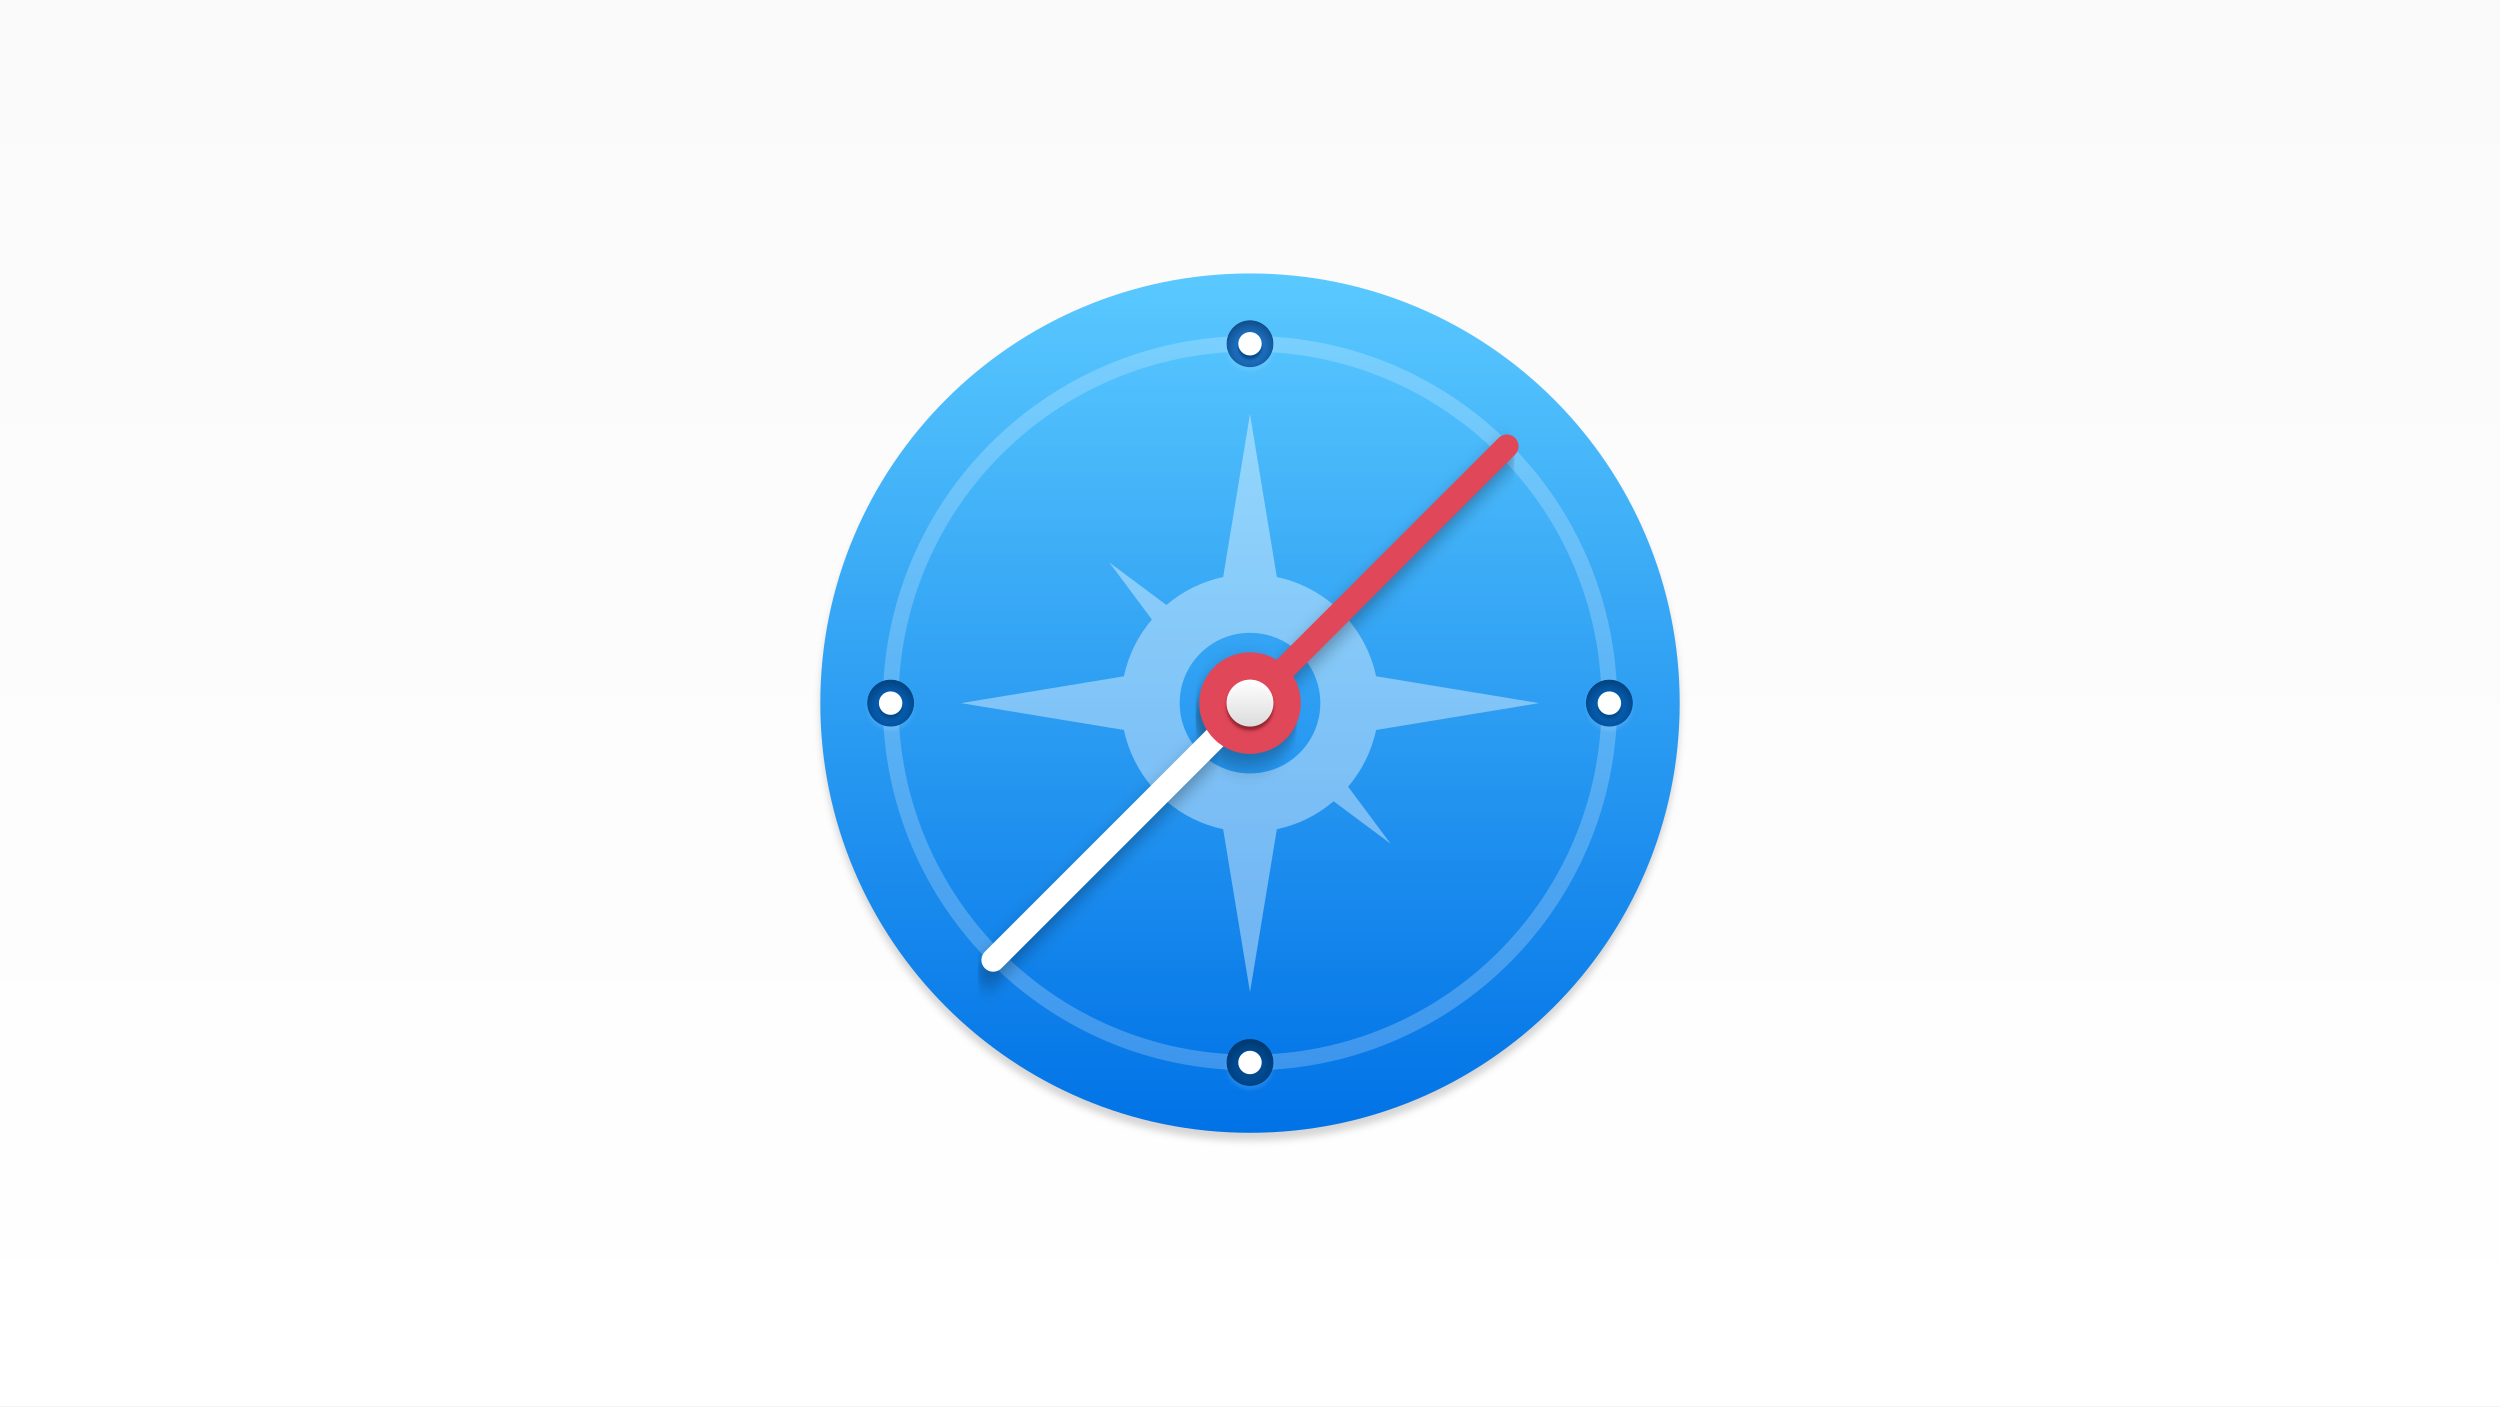
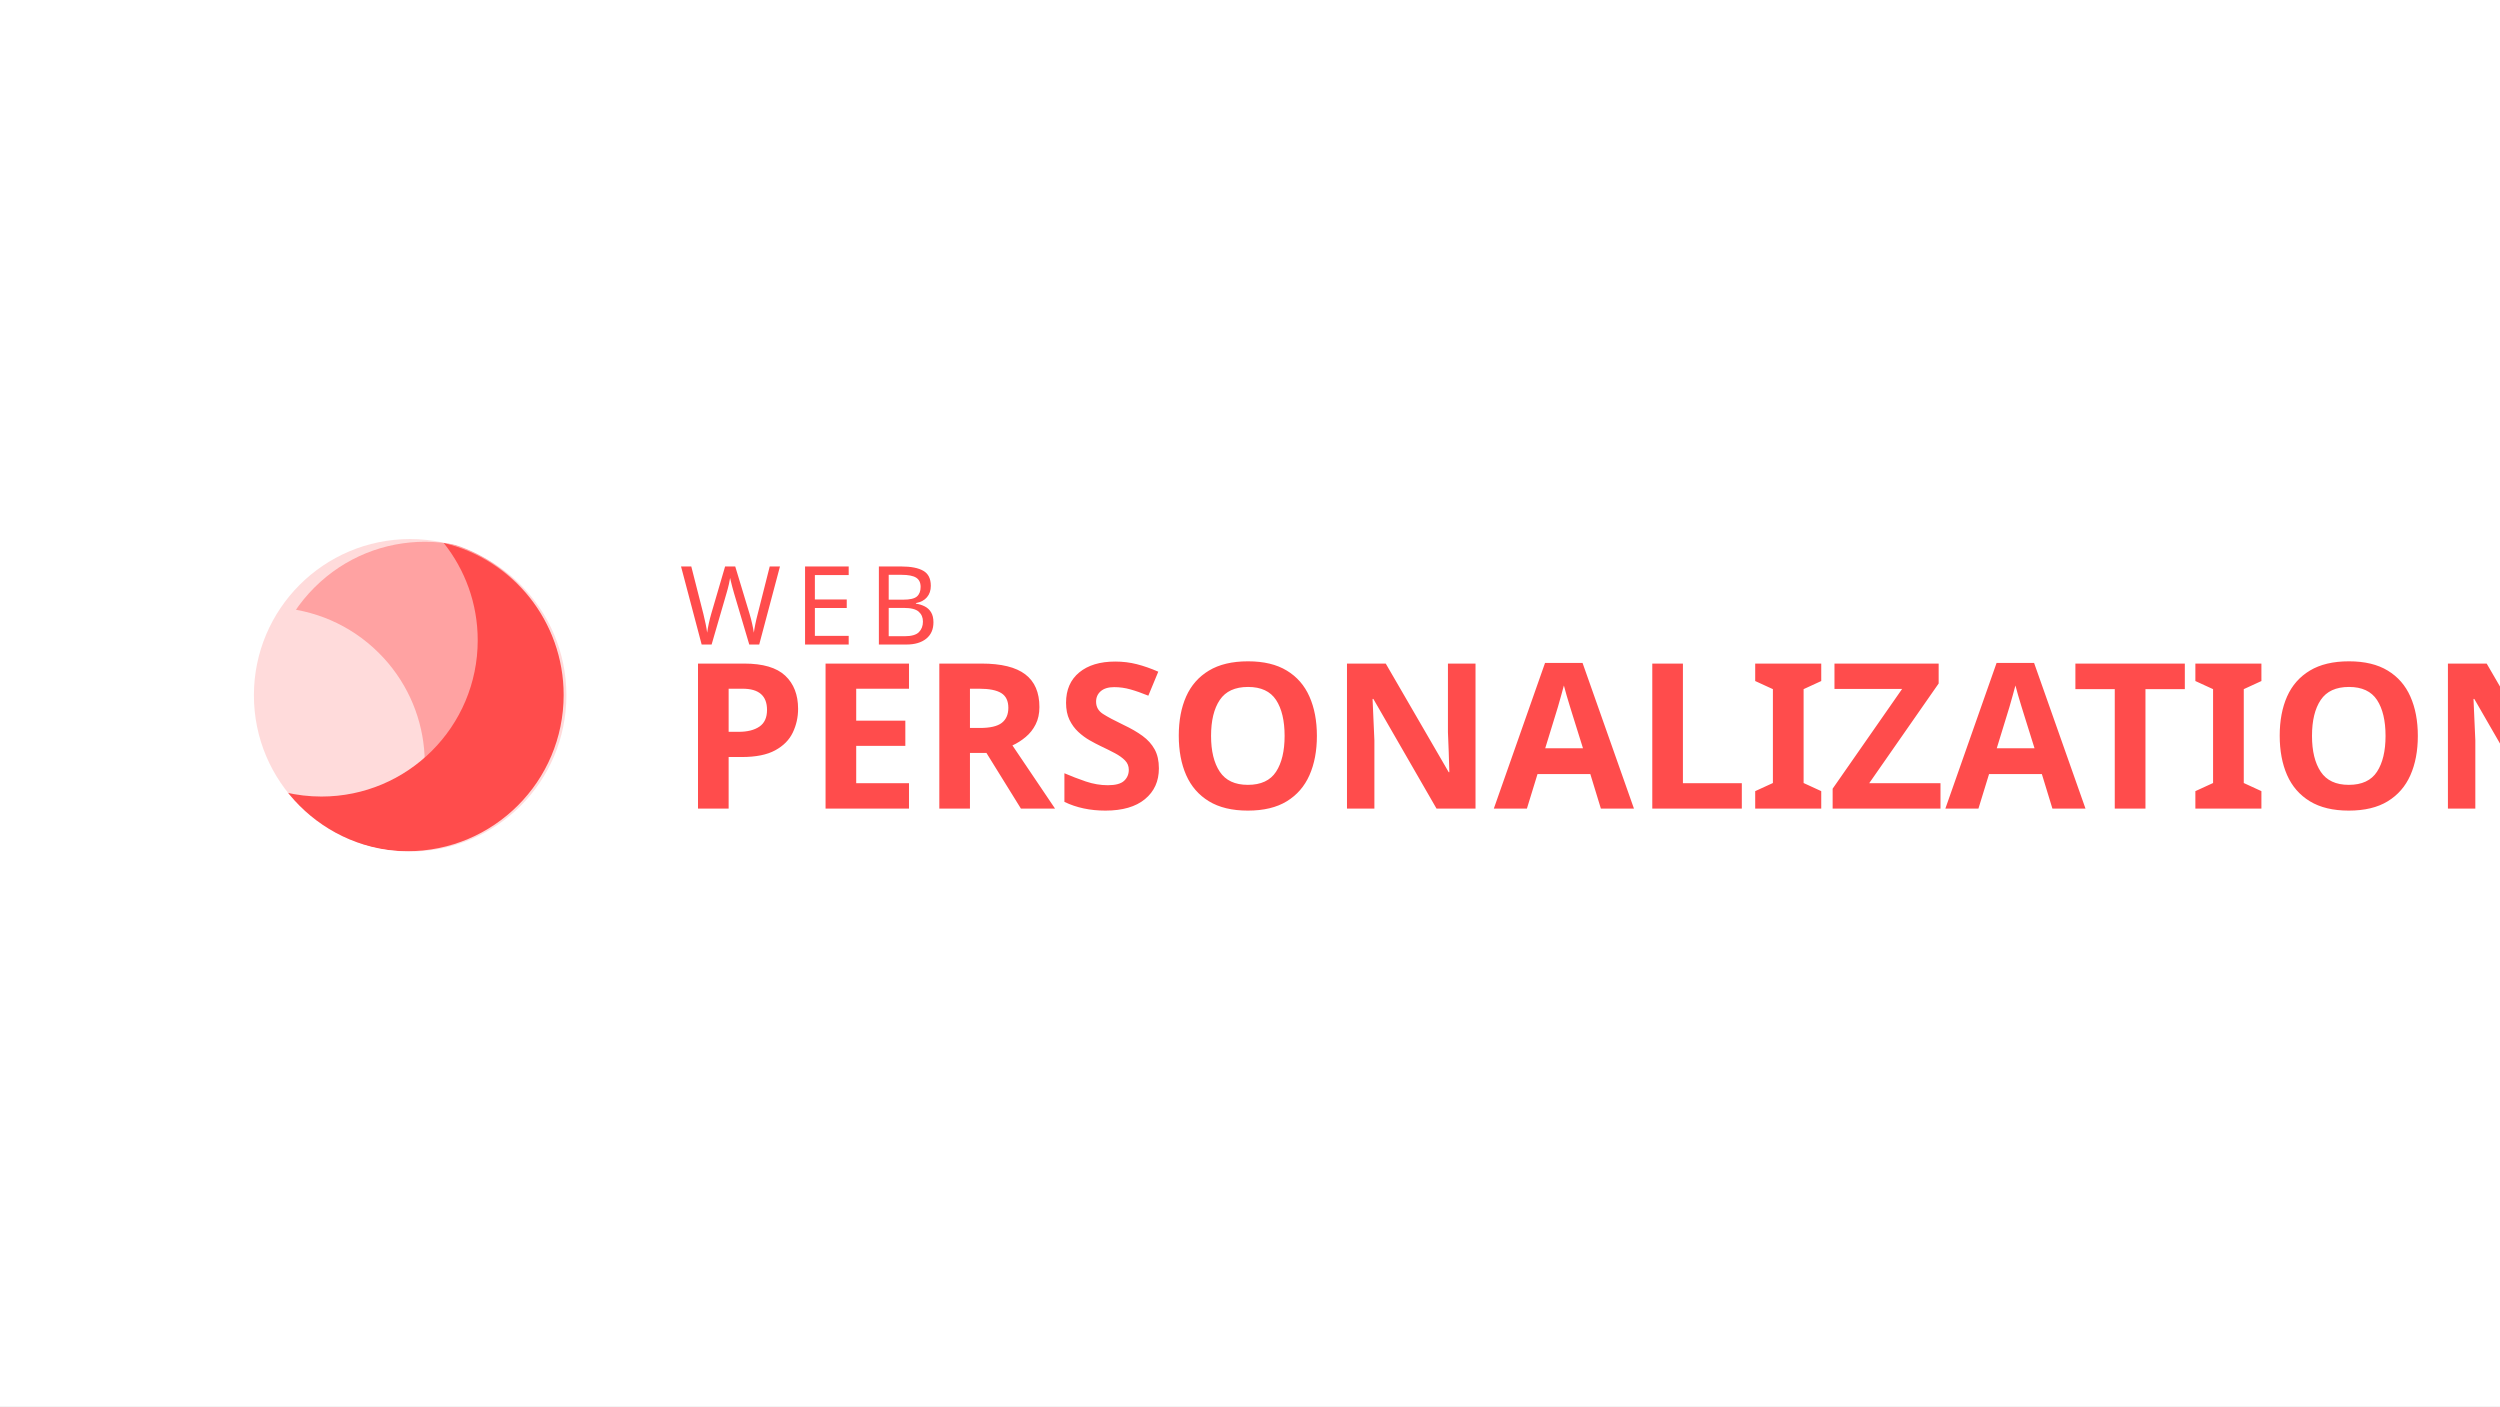
- <svg xmlns="http://www.w3.org/2000/svg" xmlns:xlink="http://www.w3.org/1999/xlink" width="640" height="360" viewBox="0 0 640 360">
+ <svg xmlns="http://www.w3.org/2000/svg" xmlns:xlink="http://www.w3.org/1999/xlink" height="360" viewBox="0 0 640 360" width="640">
  <defs>
-     <linearGradient id="picture-a" x1="50%" x2="50%" y1="0%" y2="100%">
-       <stop offset="0%" stop-color="#FAFAFA" />
-       <stop offset="100%" stop-color="#FFF" />
-     </linearGradient>
-     <linearGradient id="picture-d" x1="50%" x2="50%" y1="0%" y2="100%">
-       <stop offset="0%" stop-color="#5AC9FF" />
-       <stop offset="100%" stop-color="#0072E6" />
-     </linearGradient>
-     <circle id="picture-c" cx="320" cy="180" r="110" />
-     <filter id="picture-b" width="103.6%" height="103.6%" x="-1.8%" y="-.9%" filterUnits="objectBoundingBox">
-       <feOffset dy="2" in="SourceAlpha" result="shadowOffsetOuter1" />
-       <feGaussianBlur in="shadowOffsetOuter1" result="shadowBlurOuter1" stdDeviation="1" />
-       <feColorMatrix in="shadowBlurOuter1" values="0 0 0 0 0 0 0 0 0 0 0 0 0 0 0 0 0 0 0.16 0" />
-     </filter>
-     <circle id="picture-f" cx="228" cy="180" r="6" />
-     <filter id="picture-e" width="133.3%" height="133.3%" x="-16.7%" y="-8.3%" filterUnits="objectBoundingBox">
-       <feOffset dy="1" in="SourceAlpha" result="shadowOffsetOuter1" />
-       <feGaussianBlur in="shadowOffsetOuter1" result="shadowBlurOuter1" stdDeviation=".5" />
-       <feColorMatrix in="shadowBlurOuter1" values="0 0 0 0 1 0 0 0 0 1 0 0 0 0 1 0 0 0 0.1 0" />
-     </filter>
-     <filter id="picture-g" width="158.3%" height="158.3%" x="-29.2%" y="-20.8%" filterUnits="objectBoundingBox">
-       <feGaussianBlur in="SourceAlpha" result="shadowBlurInner1" stdDeviation="2" />
-       <feOffset dy="1" in="shadowBlurInner1" result="shadowOffsetInner1" />
-       <feComposite in="shadowOffsetInner1" in2="SourceAlpha" k2="-1" k3="1" operator="arithmetic" result="shadowInnerInner1" />
-       <feColorMatrix in="shadowInnerInner1" values="0 0 0 0 0.004 0 0 0 0 0.136 0 0 0 0 0.256 0 0 0 0.657 0" />
-     </filter>
-     <circle id="picture-i" cx="320" cy="272" r="6" />
-     <filter id="picture-h" width="133.3%" height="133.3%" x="-16.7%" y="-8.3%" filterUnits="objectBoundingBox">
-       <feOffset dy="1" in="SourceAlpha" result="shadowOffsetOuter1" />
-       <feGaussianBlur in="shadowOffsetOuter1" result="shadowBlurOuter1" stdDeviation=".5" />
-       <feColorMatrix in="shadowBlurOuter1" values="0 0 0 0 1 0 0 0 0 1 0 0 0 0 1 0 0 0 0.1 0" />
-     </filter>
-     <filter id="picture-j" width="158.3%" height="158.3%" x="-29.2%" y="-20.8%" filterUnits="objectBoundingBox">
-       <feGaussianBlur in="SourceAlpha" result="shadowBlurInner1" stdDeviation="2" />
-       <feOffset dy="1" in="shadowBlurInner1" result="shadowOffsetInner1" />
-       <feComposite in="shadowOffsetInner1" in2="SourceAlpha" k2="-1" k3="1" operator="arithmetic" result="shadowInnerInner1" />
-       <feColorMatrix in="shadowInnerInner1" values="0 0 0 0 0.004 0 0 0 0 0.136 0 0 0 0 0.256 0 0 0 0.657 0" />
-     </filter>
-     <circle id="picture-l" cx="412" cy="180" r="6" />
-     <filter id="picture-k" width="133.3%" height="133.3%" x="-16.7%" y="-8.3%" filterUnits="objectBoundingBox">
-       <feOffset dy="1" in="SourceAlpha" result="shadowOffsetOuter1" />
-       <feGaussianBlur in="shadowOffsetOuter1" result="shadowBlurOuter1" stdDeviation=".5" />
-       <feColorMatrix in="shadowBlurOuter1" values="0 0 0 0 1 0 0 0 0 1 0 0 0 0 1 0 0 0 0.1 0" />
-     </filter>
-     <filter id="picture-m" width="158.3%" height="158.3%" x="-29.2%" y="-20.8%" filterUnits="objectBoundingBox">
-       <feGaussianBlur in="SourceAlpha" result="shadowBlurInner1" stdDeviation="2" />
-       <feOffset dy="1" in="shadowBlurInner1" result="shadowOffsetInner1" />
-       <feComposite in="shadowOffsetInner1" in2="SourceAlpha" k2="-1" k3="1" operator="arithmetic" result="shadowInnerInner1" />
-       <feColorMatrix in="shadowInnerInner1" values="0 0 0 0 0.004 0 0 0 0 0.136 0 0 0 0 0.256 0 0 0 0.657 0" />
-     </filter>
-     <circle id="picture-o" cx="320" cy="88" r="6" />
-     <filter id="picture-n" width="133.3%" height="133.3%" x="-16.7%" y="-8.3%" filterUnits="objectBoundingBox">
-       <feOffset dy="1" in="SourceAlpha" result="shadowOffsetOuter1" />
-       <feGaussianBlur in="shadowOffsetOuter1" result="shadowBlurOuter1" stdDeviation=".5" />
-       <feColorMatrix in="shadowBlurOuter1" values="0 0 0 0 1 0 0 0 0 1 0 0 0 0 1 0 0 0 0.1 0" />
-     </filter>
-     <filter id="picture-p" width="158.3%" height="158.3%" x="-29.2%" y="-20.8%" filterUnits="objectBoundingBox">
-       <feGaussianBlur in="SourceAlpha" result="shadowBlurInner1" stdDeviation="2" />
-       <feOffset dy="1" in="shadowBlurInner1" result="shadowOffsetInner1" />
-       <feComposite in="shadowOffsetInner1" in2="SourceAlpha" k2="-1" k3="1" operator="arithmetic" result="shadowInnerInner1" />
-       <feColorMatrix in="shadowInnerInner1" values="0 0 0 0 0.004 0 0 0 0 0.136 0 0 0 0 0.256 0 0 0 0.657 0" />
-     </filter>
-     <circle id="picture-r" cx="320" cy="88" r="3" />
-     <filter id="picture-q" width="166.7%" height="166.7%" x="-33.3%" y="-16.7%" filterUnits="objectBoundingBox">
-       <feOffset dy="1" in="SourceAlpha" result="shadowOffsetOuter1" />
-       <feGaussianBlur in="shadowOffsetOuter1" result="shadowBlurOuter1" stdDeviation=".5" />
-       <feColorMatrix in="shadowBlurOuter1" values="0 0 0 0 0.024 0 0 0 0 0.286 0 0 0 0 0.537 0 0 0 1 0" />
-     </filter>
-     <circle id="picture-t" cx="412" cy="180" r="3" />
-     <filter id="picture-s" width="166.7%" height="166.7%" x="-33.3%" y="-16.7%" filterUnits="objectBoundingBox">
-       <feOffset dy="1" in="SourceAlpha" result="shadowOffsetOuter1" />
-       <feGaussianBlur in="shadowOffsetOuter1" result="shadowBlurOuter1" stdDeviation=".5" />
-       <feColorMatrix in="shadowBlurOuter1" values="0 0 0 0 0.024 0 0 0 0 0.286 0 0 0 0 0.537 0 0 0 1 0" />
-     </filter>
-     <circle id="picture-v" cx="228" cy="180" r="3" />
-     <filter id="picture-u" width="166.7%" height="166.7%" x="-33.3%" y="-16.7%" filterUnits="objectBoundingBox">
-       <feOffset dy="1" in="SourceAlpha" result="shadowOffsetOuter1" />
-       <feGaussianBlur in="shadowOffsetOuter1" result="shadowBlurOuter1" stdDeviation=".5" />
-       <feColorMatrix in="shadowBlurOuter1" values="0 0 0 0 0.024 0 0 0 0 0.286 0 0 0 0 0.537 0 0 0 1 0" />
-     </filter>
-     <circle id="picture-x" cx="320" cy="272" r="3" />
-     <filter id="picture-w" width="166.7%" height="166.7%" x="-33.3%" y="-16.7%" filterUnits="objectBoundingBox">
-       <feOffset dy="1" in="SourceAlpha" result="shadowOffsetOuter1" />
-       <feGaussianBlur in="shadowOffsetOuter1" result="shadowBlurOuter1" stdDeviation=".5" />
-       <feColorMatrix in="shadowBlurOuter1" values="0 0 0 0 0.024 0 0 0 0 0.286 0 0 0 0 0.537 0 0 0 1 0" />
-     </filter>
-     <filter id="picture-y" width="146.2%" height="106.2%" x="-23.1%" y="-3.1%" filterUnits="objectBoundingBox">
-       <feGaussianBlur in="SourceGraphic" stdDeviation="2" />
-     </filter>
-     <linearGradient id="picture-B" x1="50%" x2="50%" y1="0%" y2="100%">
-       <stop offset="0%" stop-color="#FFF" />
-       <stop offset="100%" stop-color="#DCDCDC" />
-     </linearGradient>
-     <circle id="picture-A" cx="15" cy="99" r="6" />
-     <filter id="picture-z" width="133.3%" height="133.3%" x="-16.7%" y="-8.3%" filterUnits="objectBoundingBox">
-       <feOffset dy="1" in="SourceAlpha" result="shadowOffsetOuter1" />
-       <feGaussianBlur in="shadowOffsetOuter1" result="shadowBlurOuter1" stdDeviation=".5" />
-       <feColorMatrix in="shadowBlurOuter1" values="0 0 0 0 0.262 0 0 0 0 0 0 0 0 0 0 0 0 0 0.495 0" />
-     </filter>
-     <filter id="picture-C" width="133.3%" height="133.3%" x="-16.7%" y="-8.3%" filterUnits="objectBoundingBox">
-       <feGaussianBlur in="SourceAlpha" result="shadowBlurInner1" stdDeviation=".5" />
-       <feOffset dy="1" in="shadowBlurInner1" result="shadowOffsetInner1" />
-       <feComposite in="shadowOffsetInner1" in2="SourceAlpha" k2="-1" k3="1" operator="arithmetic" result="shadowInnerInner1" />
-       <feColorMatrix in="shadowInnerInner1" values="0 0 0 0 1 0 0 0 0 1 0 0 0 0 1 0 0 0 0.5 0" />
-     </filter>
+     <circle id="a" cx="40" cy="40" r="40" />
+     <mask id="b" fill="#fff">
+       <use fill="#fff" fill-rule="evenodd" xlink:href="#a" />
+     </mask>
  </defs>
  <g fill="none" fill-rule="evenodd">
-     <rect width="640" height="360" fill="url(#picture-a)" />
-     <use fill="#000" filter="url(#picture-b)" xlink:href="#picture-c" />
-     <use fill="url(#picture-d)" xlink:href="#picture-c" />
-     <circle cx="320" cy="180" r="92" fill="url(#picture-d)" stroke="#FFF" stroke-width="4" opacity=".22" />
-     <use fill="#000" filter="url(#picture-e)" xlink:href="#picture-f" />
-     <use fill="#0661B9" xlink:href="#picture-f" />
-     <use fill="#000" filter="url(#picture-g)" xlink:href="#picture-f" />
-     <g>
-       <use fill="#000" filter="url(#picture-h)" xlink:href="#picture-i" />
-       <use fill="#004D99" xlink:href="#picture-i" />
-       <use fill="#000" filter="url(#picture-j)" xlink:href="#picture-i" />
+     <path d="m0 0h640v360h-640z" fill="#fff" />
+     <g transform="translate(65 138)">
+       <use fill="#ffdbdb" xlink:href="#a" />
+       <path d="m7.944 62.746c18.197-3.753 31.878-19.866 31.878-39.175 0-10.384-3.956-19.843-10.444-26.953 2.623-.541 5.339-.825 8.122-.825 22.091 0 40 17.909 40 40s-17.909 40-40 40c-11.708 0-22.241-5.03-29.556-13.047z" fill="#ffa2a2" mask="url(#b)" transform="matrix(.7071068 -.7071068 .7071068 .7071068 -12.79626 40.69257)" />
+       <path d="m8 64.829c2.983.71 6.095 1.086 9.295 1.086 22.091 0 40-17.909 40-40 0-9.42-3.256-18.08-8.705-24.914 17.609 4.191 30.705 20.023 30.705 38.914 0 22.091-17.909 40-40 40-12.671 0-23.966-5.892-31.295-15.086z" fill="#ff4c4c" mask="url(#b)" />
    </g>
-     <use fill="#000" filter="url(#picture-k)" xlink:href="#picture-l" />
-     <use fill="#0661B9" xlink:href="#picture-l" />
-     <use fill="#000" filter="url(#picture-m)" xlink:href="#picture-l" />
-     <use fill="#000" filter="url(#picture-n)" xlink:href="#picture-o" />
-     <use fill="#1F76CC" xlink:href="#picture-o" />
-     <use fill="#000" filter="url(#picture-p)" xlink:href="#picture-o" />
-     <g>
-       <use fill="#000" filter="url(#picture-q)" xlink:href="#picture-r" />
-       <use fill="#FFF" xlink:href="#picture-r" />
-     </g>
-     <g>
-       <use fill="#000" filter="url(#picture-s)" xlink:href="#picture-t" />
-       <use fill="#FFF" xlink:href="#picture-t" />
-     </g>
-     <g>
-       <use fill="#000" filter="url(#picture-u)" xlink:href="#picture-v" />
-       <use fill="#FFF" xlink:href="#picture-v" />
-     </g>
-     <g>
-       <use fill="#000" filter="url(#picture-w)" xlink:href="#picture-x" />
-       <use fill="#FFF" xlink:href="#picture-x" />
-     </g>
-     <path fill="#FFF" d="M287.716,186.871 L246,180 L287.716,173.129 C288.874,167.663 291.385,162.697 294.881,158.597 L284,144 L298.597,154.881 C302.697,151.385 307.663,148.874 313.129,147.716 L320,106 L326.871,147.716 C332.337,148.874 337.303,151.385 341.403,154.881 L356,144 L345.119,158.597 C348.615,162.697 351.126,167.663 352.284,173.129 L394,180 L352.284,186.871 C351.126,192.337 348.615,197.303 345.119,201.403 L356,216 L341.403,205.119 C337.303,208.615 332.337,211.126 326.871,212.284 L320,254 L313.129,212.284 C307.663,211.126 302.697,208.615 298.597,205.119 L284,216 L294.881,201.403 C291.385,197.303 288.874,192.337 287.716,186.871 Z M320,198 C329.941,198 338,189.941 338,180 C338,170.059 329.941,162 320,162 C310.059,162 302,170.059 302,180 C302,189.941 310.059,198 320,198 Z" opacity=".402" />
-     <g>
-       <path fill="#000" d="M16.586,83.519 C22.319,84.874 26.586,90.024 26.586,96.172 C26.586,102.319 22.319,107.469 16.586,108.824 L16.586,189.172 C16.586,190.828 15.243,192.172 13.586,192.172 C11.929,192.172 10.586,190.828 10.586,189.172 L10.586,108.824 C4.852,107.469 0.586,102.319 0.586,96.172 C0.586,90.024 4.852,84.874 10.586,83.519 L10.586,3.172 C10.586,1.515 11.929,0.172 13.586,0.172 C15.243,0.172 16.586,1.515 16.586,3.172 L16.586,83.519 Z" filter="url(#picture-y)" opacity=".3" transform="rotate(-135 184.276 76.332)" />
-       <path fill="#FFF" d="M18,99 C17.037,98.738 16.033,98.599 15,98.599 C13.967,98.599 12.963,98.738 12,99 L12,6 C12,4.343 13.343,3 15,3 C16.657,3 18,4.343 18,6 L18,99 Z" transform="rotate(-135 184.276 76.332)" />
-       <path fill="#E04759" d="M18,111.652 L18,192 C18,193.657 16.657,195 15,195 C13.343,195 12,193.657 12,192 L12,111.652 C6.267,110.298 2,105.147 2,99 C2,91.82 7.82,86 15,86 C22.18,86 28,91.82 28,99 C28,105.147 23.733,110.298 18,111.652 Z" transform="rotate(-135 184.276 76.332)" />
-       <g transform="rotate(-135 184.276 76.332) rotate(135 15 99)">
-         <use fill="#000" filter="url(#picture-z)" xlink:href="#picture-A" />
-         <use fill="url(#picture-B)" xlink:href="#picture-A" />
-         <use fill="#000" filter="url(#picture-C)" xlink:href="#picture-A" />
-       </g>
+     <g fill="#ff4c4c">
+       <text font-family="NittiGrotesk-Light, Nitti Grotesk" font-size="28" font-weight="300" letter-spacing="3.333">
+         <tspan x="174" y="165">WEB</tspan>
+       </text>
+       <text font-family="NittiGrotesk-Bold, Nitti Grotesk" font-size="52" font-weight="bold">
+         <tspan x="174" y="207">PERSONALIZATION</tspan>
+       </text>
    </g>
  </g>
</svg>
